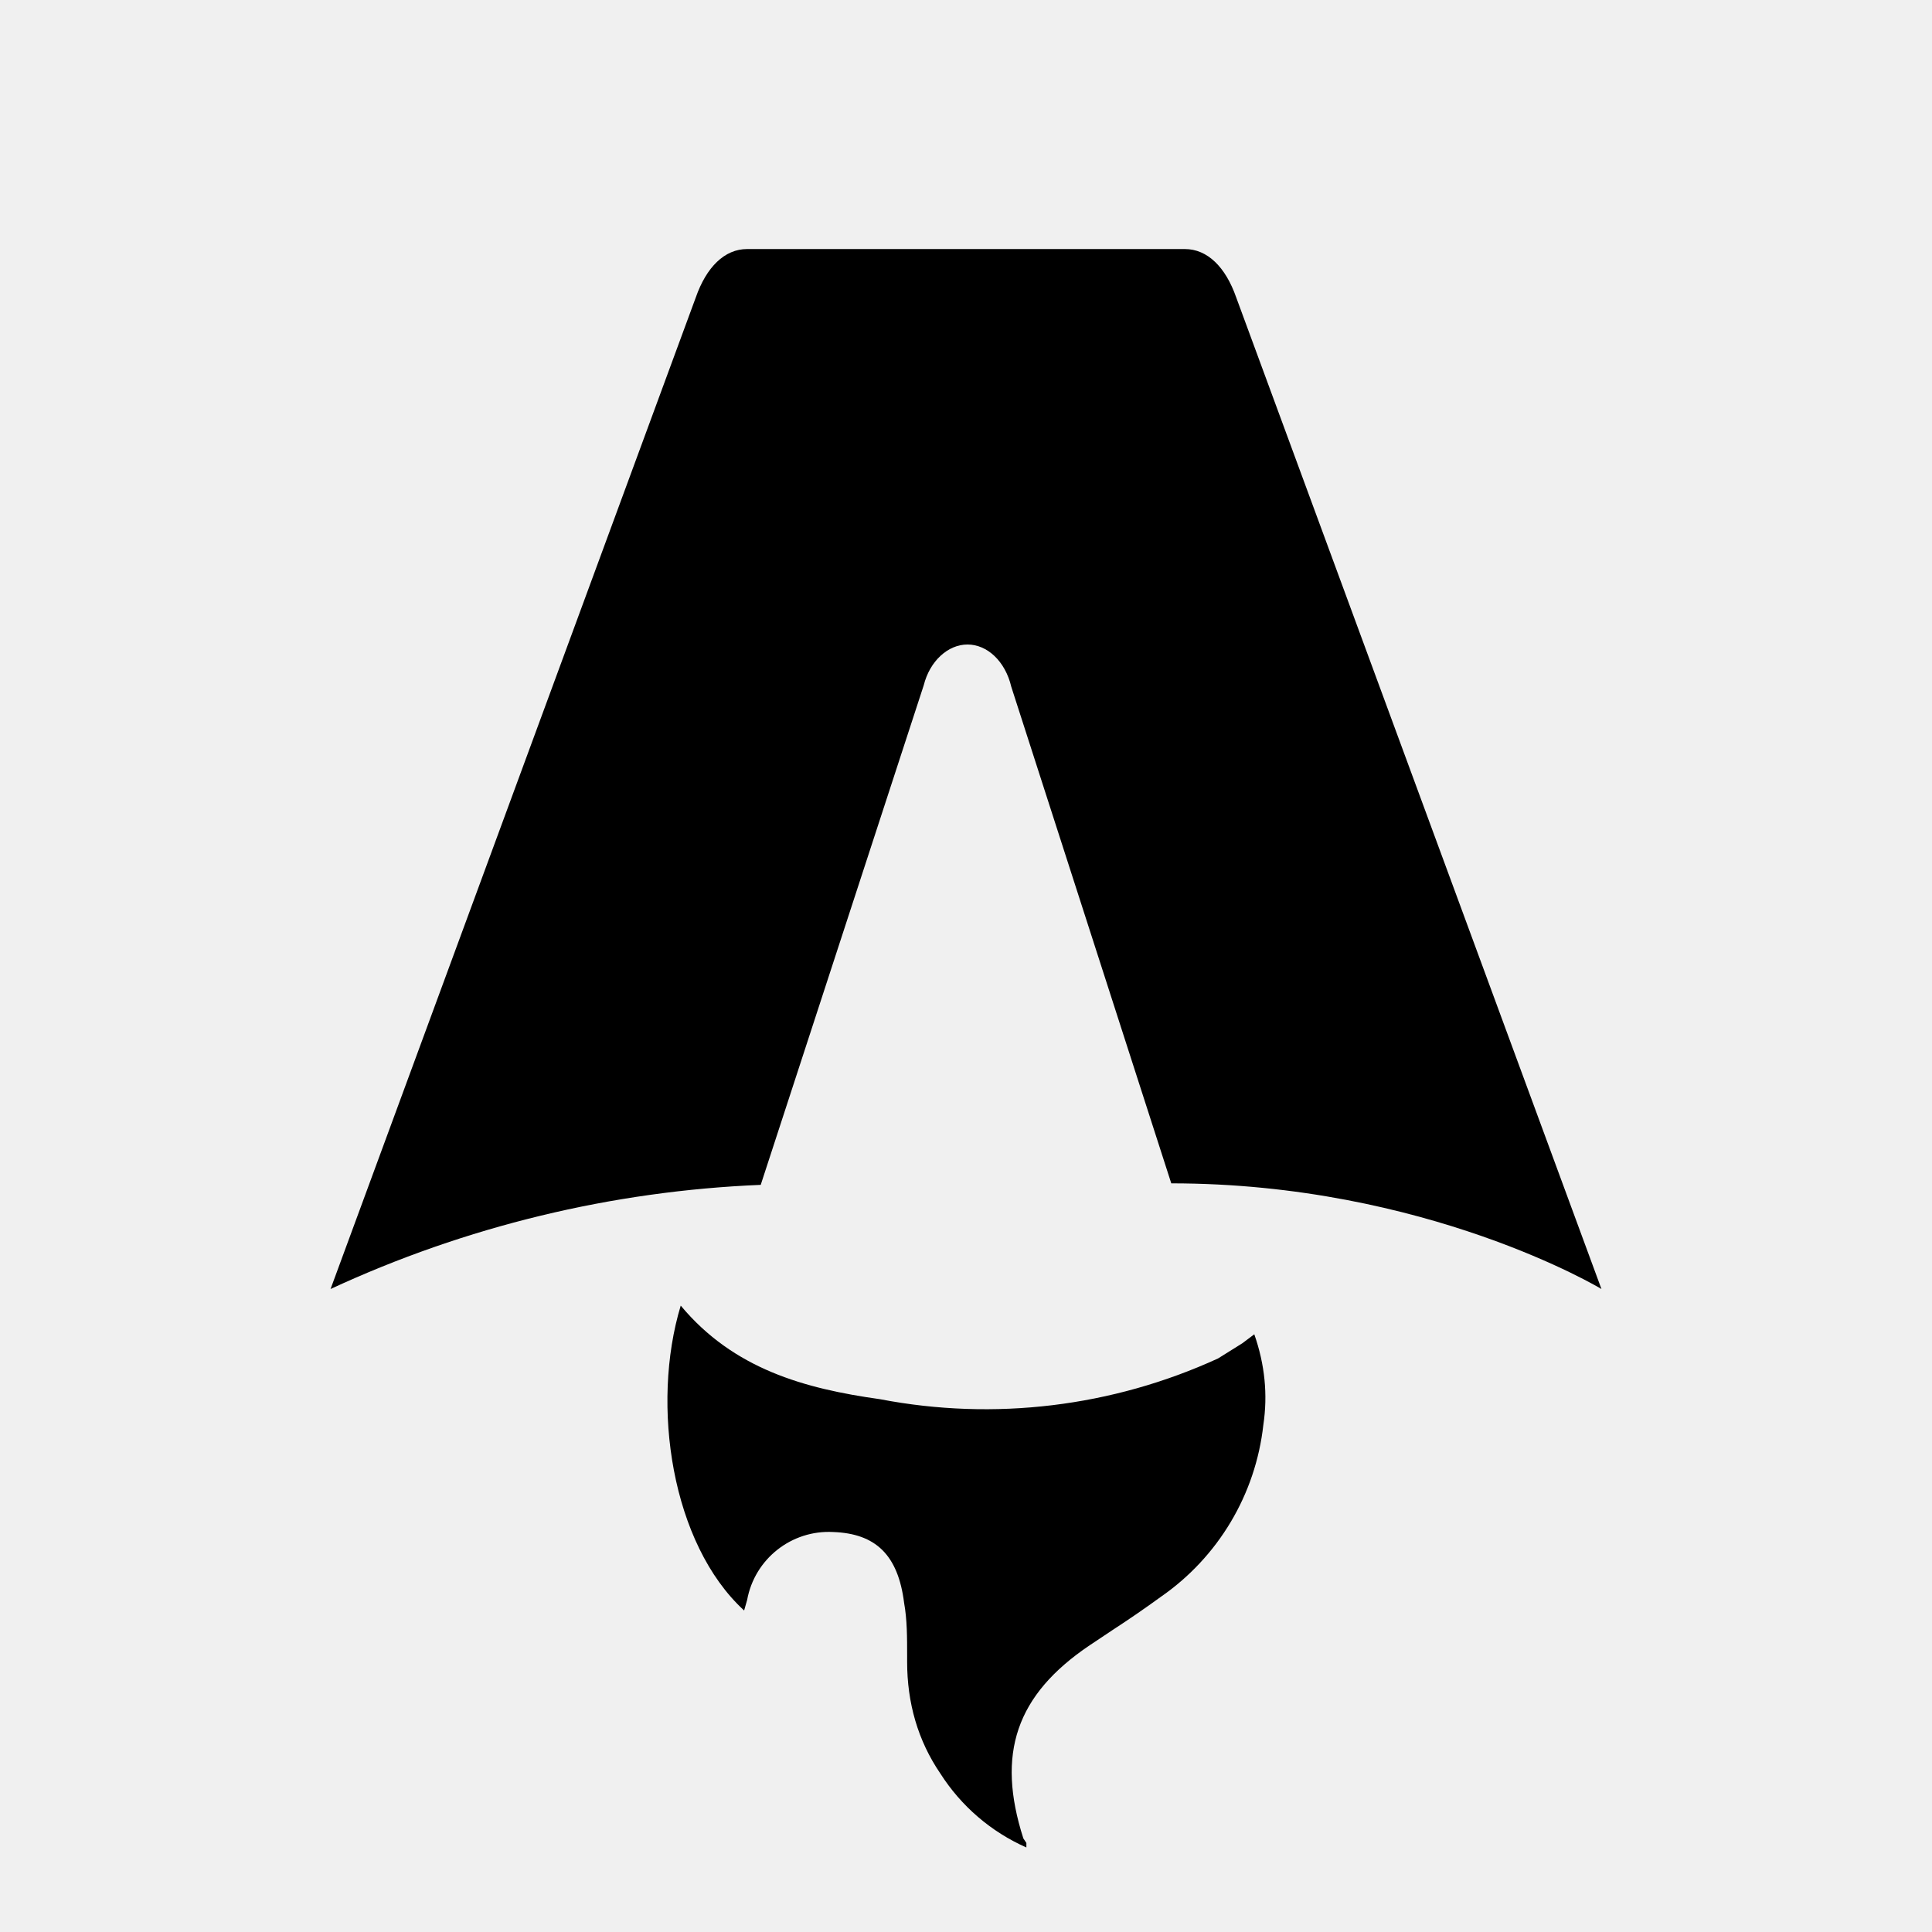
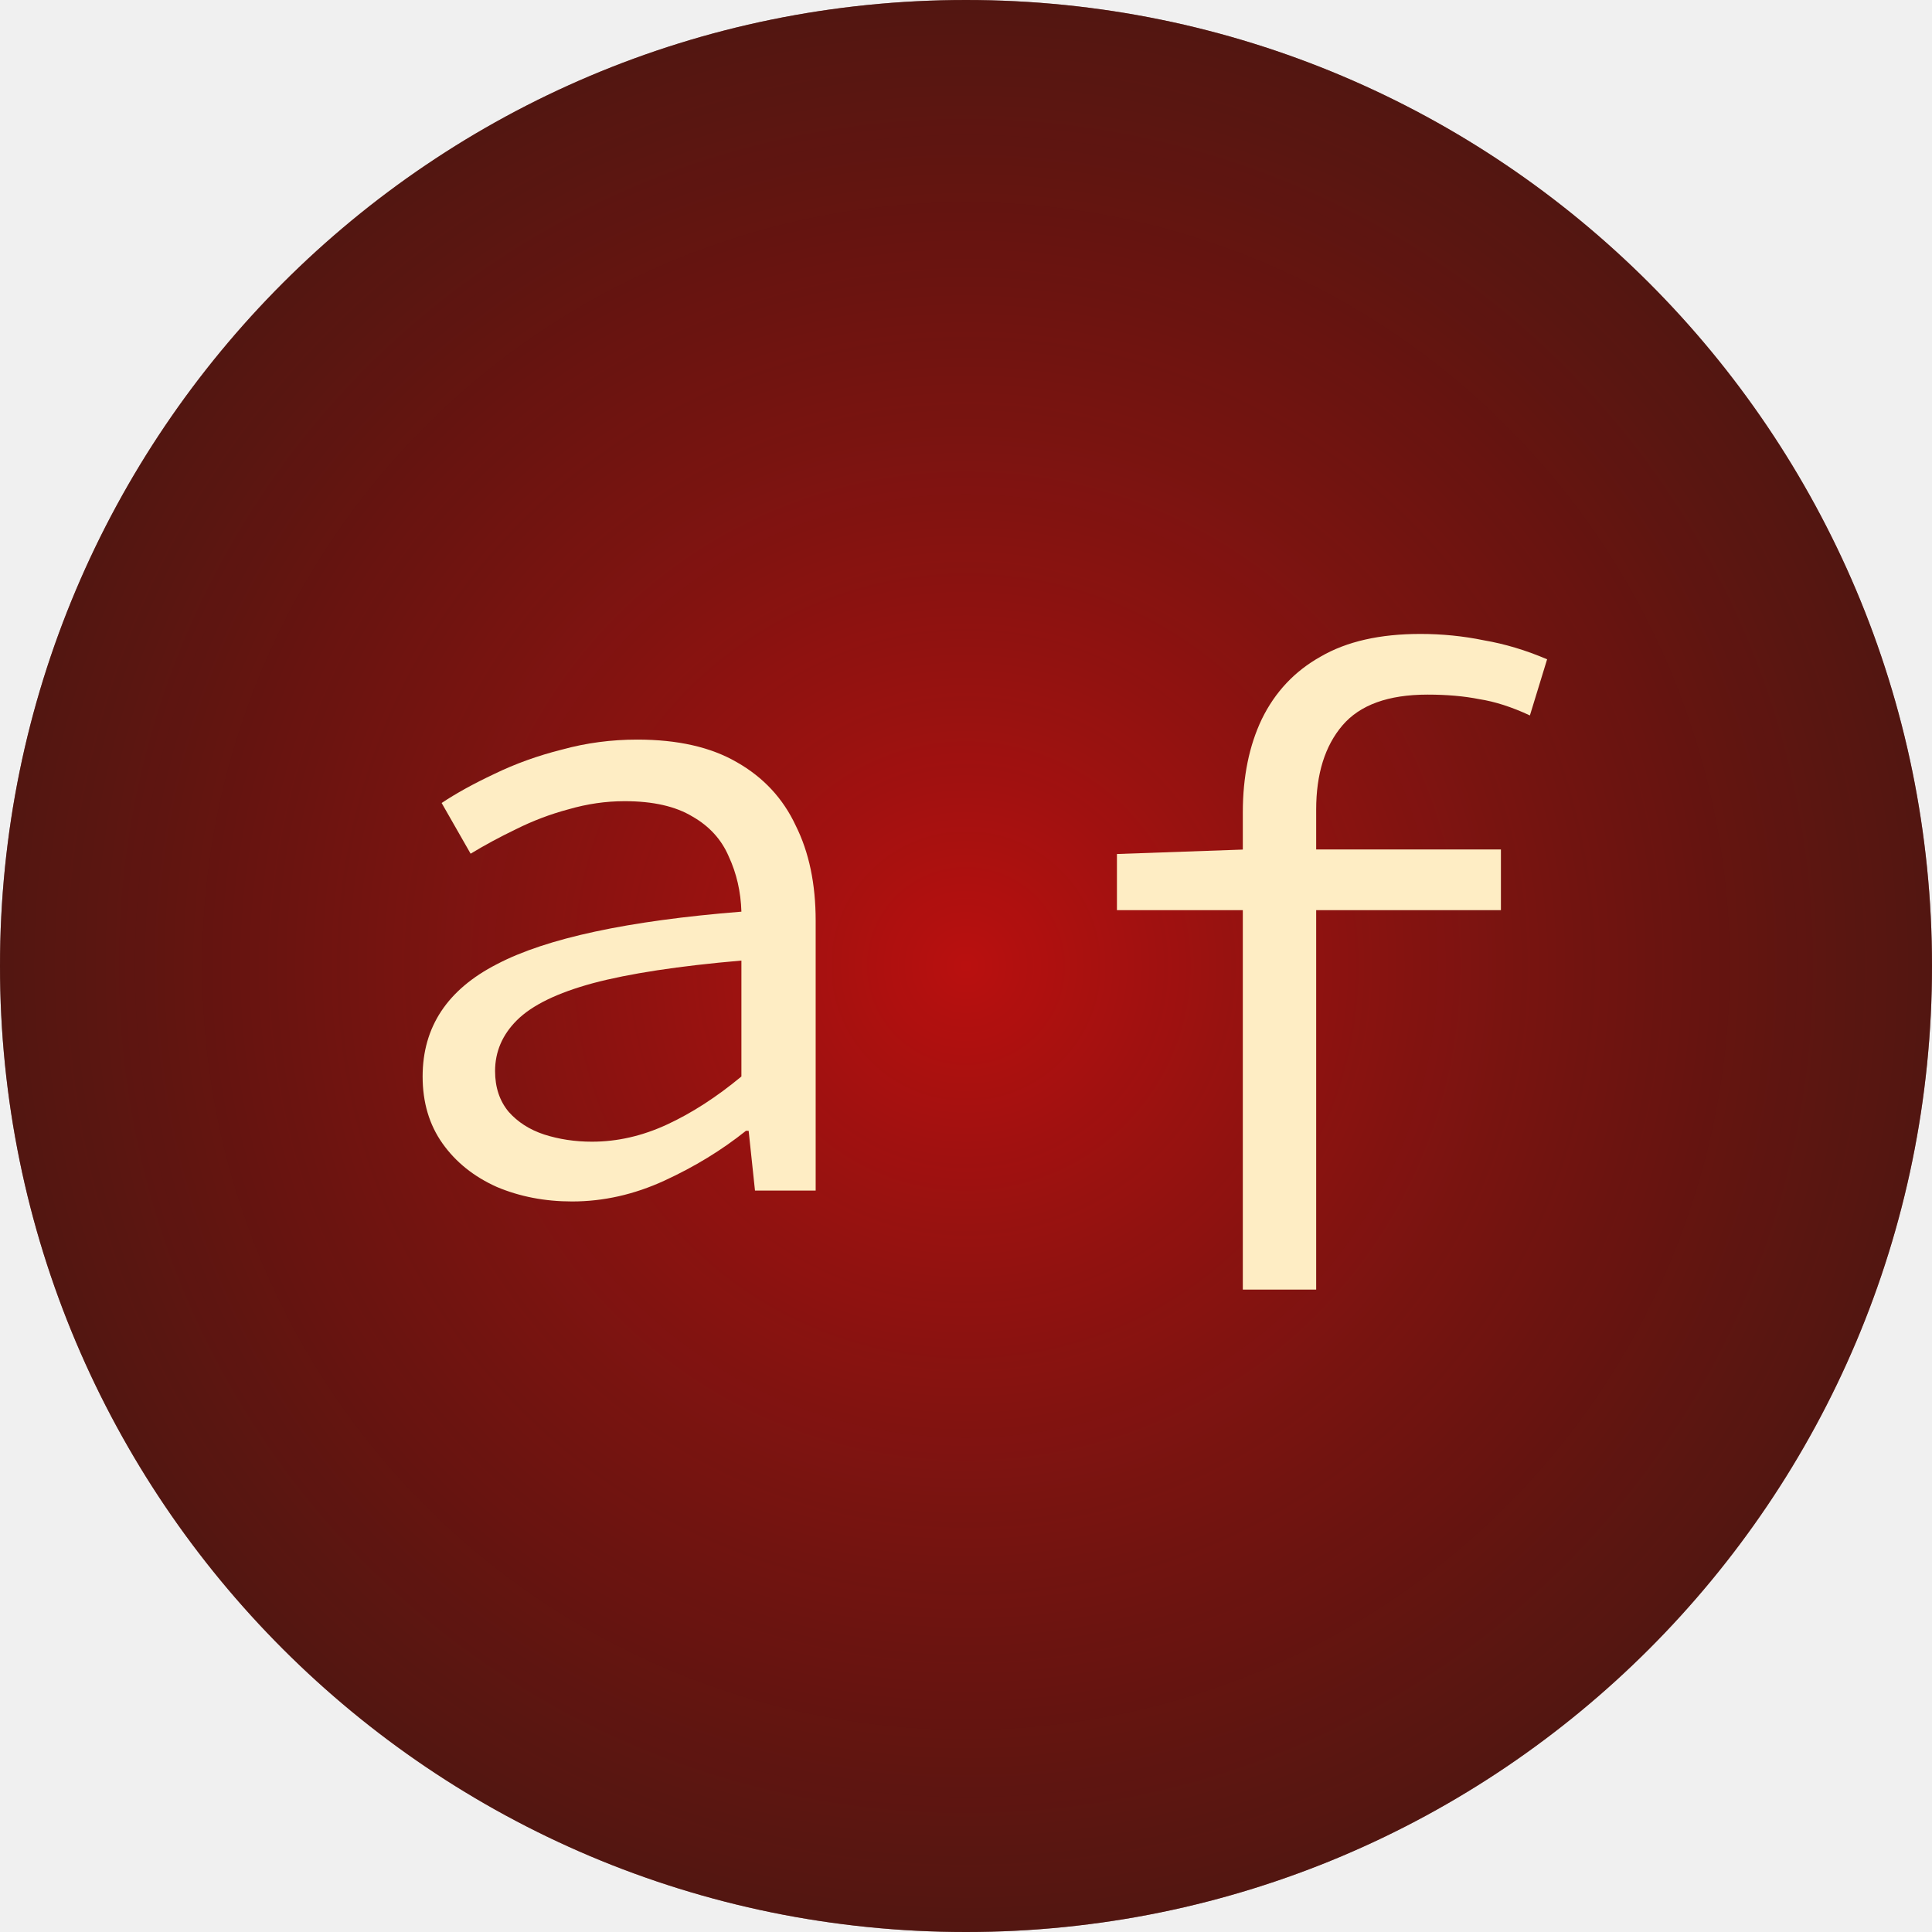
- <svg xmlns="http://www.w3.org/2000/svg" fill="none" viewBox="0 0 128 128">
-   <path d="M50.4 78.5a75.1 75.1 0 0 0-28.5 6.9l24.2-65.7c.7-2 1.9-3.2 3.4-3.2h29c1.5 0 2.7 1.2 3.4 3.2l24.2 65.7s-11.6-7-28.5-7L67 45.5c-.4-1.7-1.6-2.8-2.9-2.8-1.3 0-2.5 1.1-2.9 2.7L50.4 78.5Zm-1.1 28.2Zm-4.2-20.2c-2 6.6-.6 15.8 4.2 20.2a17.5 17.5 0 0 1 .2-.7 5.5 5.5 0 0 1 5.7-4.5c2.8.1 4.3 1.5 4.7 4.7.2 1.1.2 2.3.2 3.5v.4c0 2.7.7 5.2 2.2 7.4a13 13 0 0 0 5.7 4.9v-.3l-.2-.3c-1.8-5.6-.5-9.5 4.4-12.8l1.5-1a73 73 0 0 0 3.2-2.2 16 16 0 0 0 6.8-11.4c.3-2 .1-4-.6-6l-.8.6-1.6 1a37 37 0 0 1-22.4 2.7c-5-.7-9.7-2-13.2-6.2Z" />
-   <style>
-         path { fill: #000; }
-         @media (prefers-color-scheme: dark) {
-             path { fill: #FFF; }
-         }
-     </style>
+ <svg xmlns="http://www.w3.org/2000/svg" width="128" height="128" viewBox="0 0 128 128" fill="none">
+   <circle cx="64" cy="64" r="64" fill="#521611" />
+   <circle cx="64" cy="64" r="64" fill="url(#paint0_radial_7_13)" />
+   <path d="M37.9 79.6C36.1 79.6 34.44 79.28 32.92 78.64C31.4 77.96 30.2 77 29.32 75.76C28.44 74.52 28 73.04 28 71.32C28 68.04 29.64 65.56 32.92 63.88C36.2 62.16 41.6 61 49.12 60.4C49.08 59.08 48.8 57.86 48.28 56.74C47.8 55.62 47 54.74 45.88 54.1C44.76 53.42 43.26 53.08 41.38 53.08C40.14 53.08 38.9 53.26 37.66 53.62C36.46 53.94 35.3 54.38 34.18 54.94C33.1 55.46 32.1 56 31.18 56.56L29.26 53.2C30.22 52.56 31.38 51.92 32.74 51.28C34.14 50.6 35.64 50.06 37.24 49.66C38.84 49.22 40.5 49 42.22 49C44.9 49 47.1 49.5 48.82 50.5C50.58 51.5 51.88 52.9 52.72 54.7C53.6 56.46 54.04 58.56 54.04 61V78.88H50.02L49.6 74.92H49.42C47.82 76.2 46.02 77.3 44.02 78.22C42.02 79.14 39.98 79.6 37.9 79.6ZM39.22 75.64C40.9 75.64 42.56 75.26 44.2 74.5C45.84 73.74 47.48 72.68 49.12 71.32V63.64C44.96 64 41.68 64.5 39.28 65.14C36.92 65.78 35.24 66.6 34.24 67.6C33.28 68.56 32.8 69.68 32.8 70.96C32.8 72.04 33.1 72.94 33.7 73.66C34.3 74.34 35.08 74.84 36.04 75.16C37.04 75.48 38.1 75.64 39.22 75.64Z" fill="#FEEDC4" />
+   <path d="M82.34 85.44V53.82C82.34 51.46 82.76 49.4 83.6 47.64C84.48 45.84 85.78 44.46 87.5 43.5C89.22 42.5 91.42 42 94.1 42C95.54 42 96.94 42.14 98.3 42.42C99.7 42.66 101.1 43.08 102.5 43.68L101.36 47.4C100.16 46.84 99.04 46.48 98 46.32C97 46.12 95.86 46.02 94.58 46.02C91.98 46.02 90.1 46.7 88.94 48.06C87.78 49.42 87.2 51.28 87.2 53.64V85.44H82.34ZM74 60.3V56.58L82.52 56.28H99.44V60.3H74Z" fill="#FEEDC4" />
+   <defs>
+     <radialGradient id="paint0_radial_7_13" cx="0" cy="0" r="1" gradientUnits="userSpaceOnUse" gradientTransform="translate(64 64) rotate(90) scale(64)">
+       <stop stop-color="#E50D0E" stop-opacity="0.7" />
+       <stop offset="1" stop-color="#521611" stop-opacity="0.53" />
+     </radialGradient>
+   </defs>
</svg>
